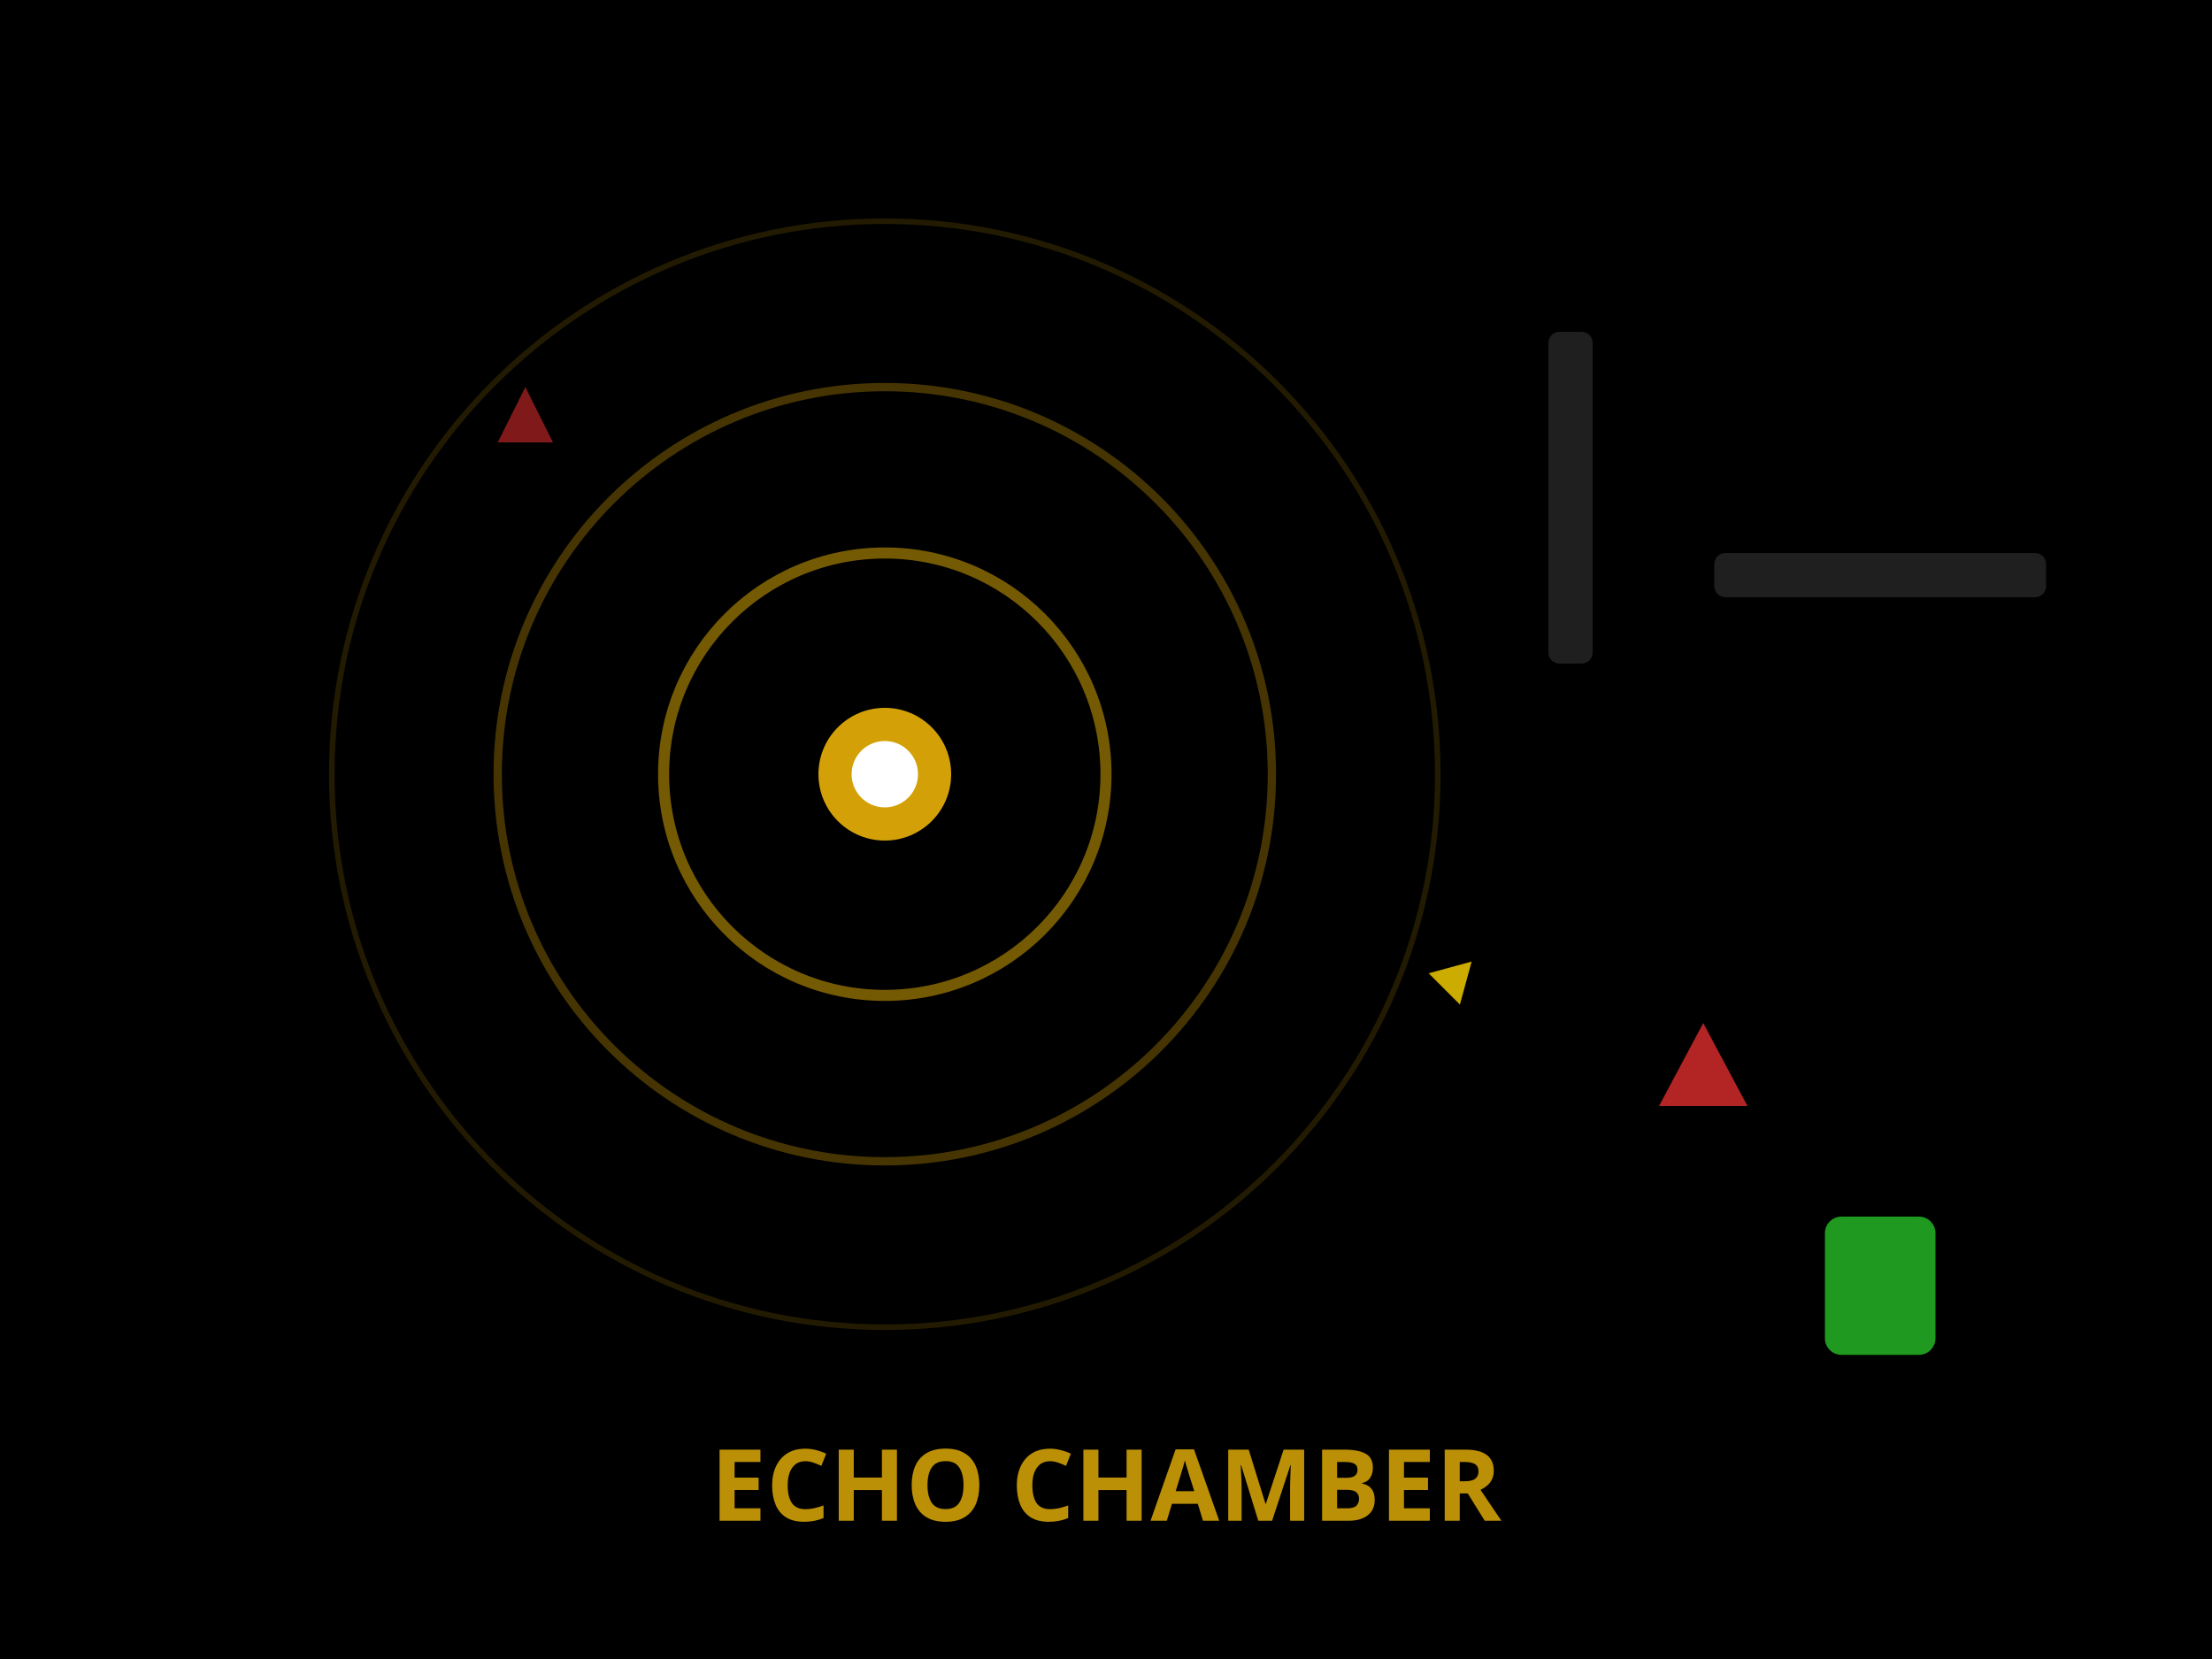
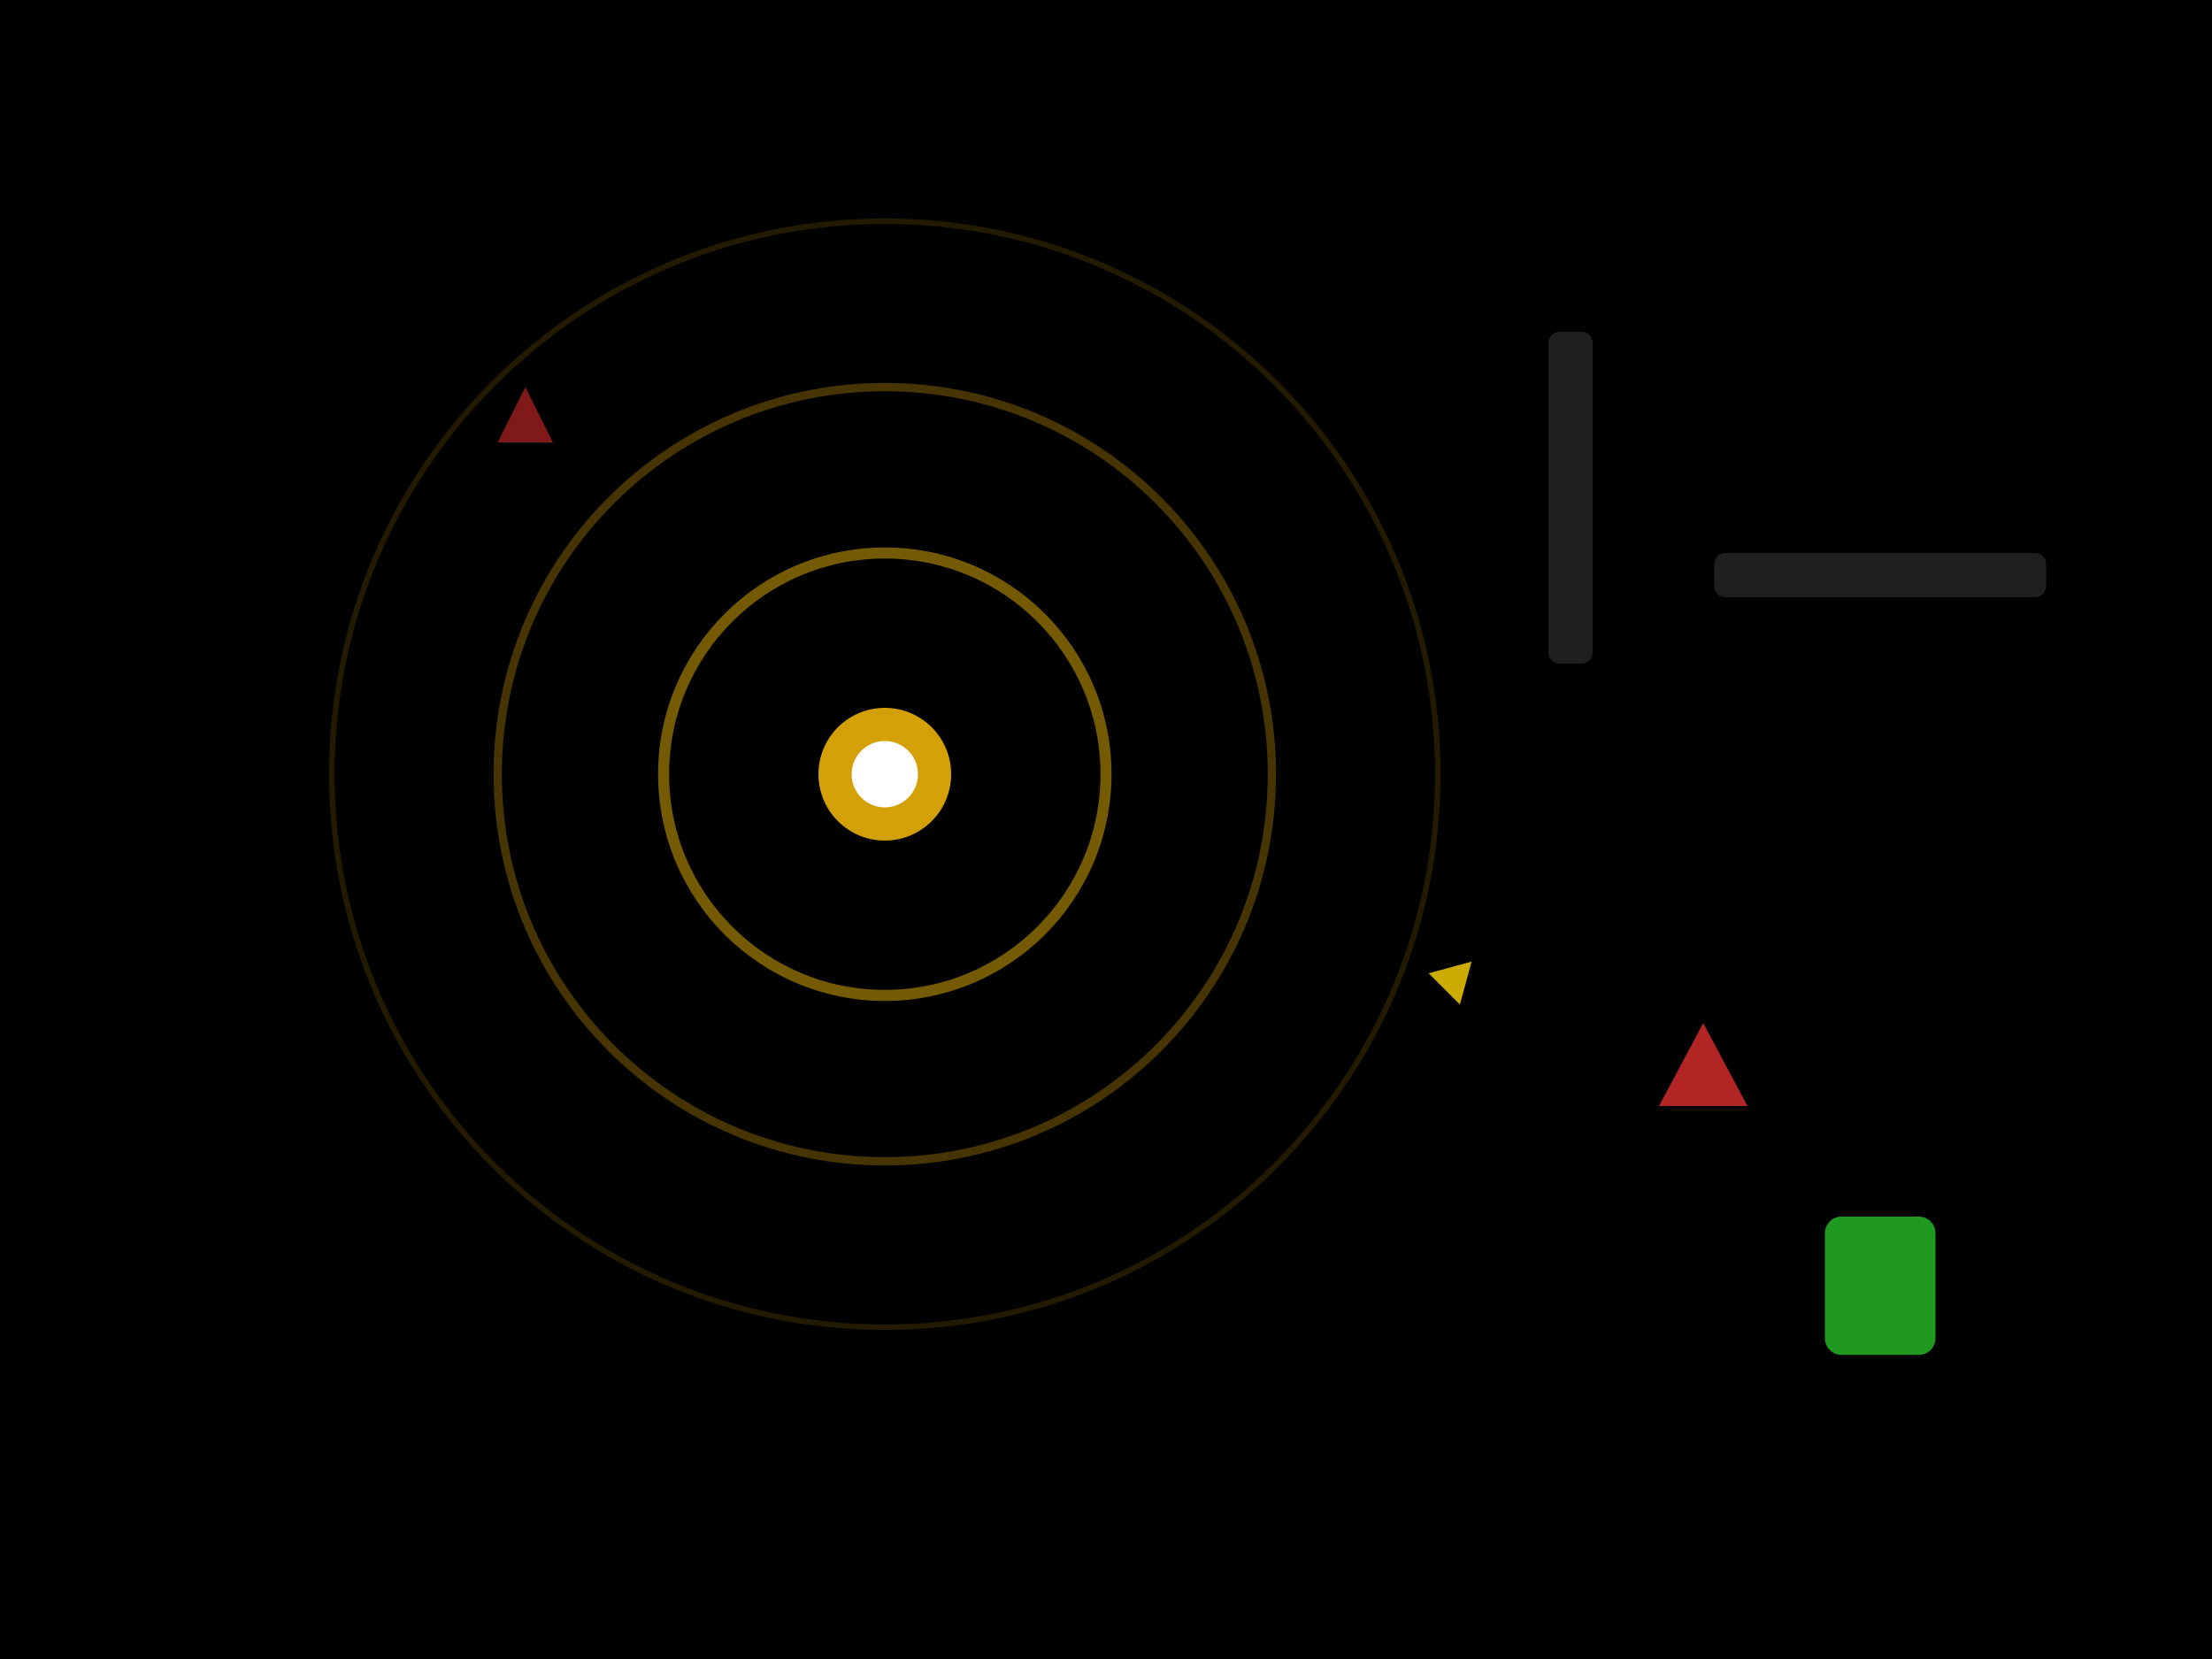
<svg xmlns="http://www.w3.org/2000/svg" width="400" height="300" viewBox="0 0 400 300">
  <rect width="400" height="300" fill="#000000" />
  <circle cx="160" cy="140" r="100" fill="none" stroke="#eab308" stroke-width="1" opacity="0.15" />
  <circle cx="160" cy="140" r="70" fill="none" stroke="#eab308" stroke-width="1.5" opacity="0.3" />
  <circle cx="160" cy="140" r="40" fill="none" stroke="#eab308" stroke-width="2" opacity="0.5" />
  <circle cx="160" cy="140" r="12" fill="#eab308" opacity="0.9" />
  <circle cx="160" cy="140" r="6" fill="#ffffff" />
  <rect x="280" y="60" width="8" height="60" rx="2" fill="#333" opacity="0.6" />
  <rect x="310" y="100" width="60" height="8" rx="2" fill="#333" opacity="0.6" />
  <polygon points="300,200 308,185 316,200" fill="#ff3333" opacity="0.7" />
  <polygon points="90,80 95,70 100,80" fill="#ff3333" opacity="0.5" />
  <polygon points="260,180 264,173 268,180" fill="#ffd700" opacity="0.8" transform="rotate(45, 264, 176)" />
  <rect x="330" y="220" width="20" height="25" rx="3" fill="#33ff33" opacity="0.6" />
-   <text x="200" y="275" text-anchor="middle" fill="#eab308" font-family="sans-serif" font-size="18" font-weight="bold" opacity="0.8">ECHO CHAMBER</text>
</svg>
